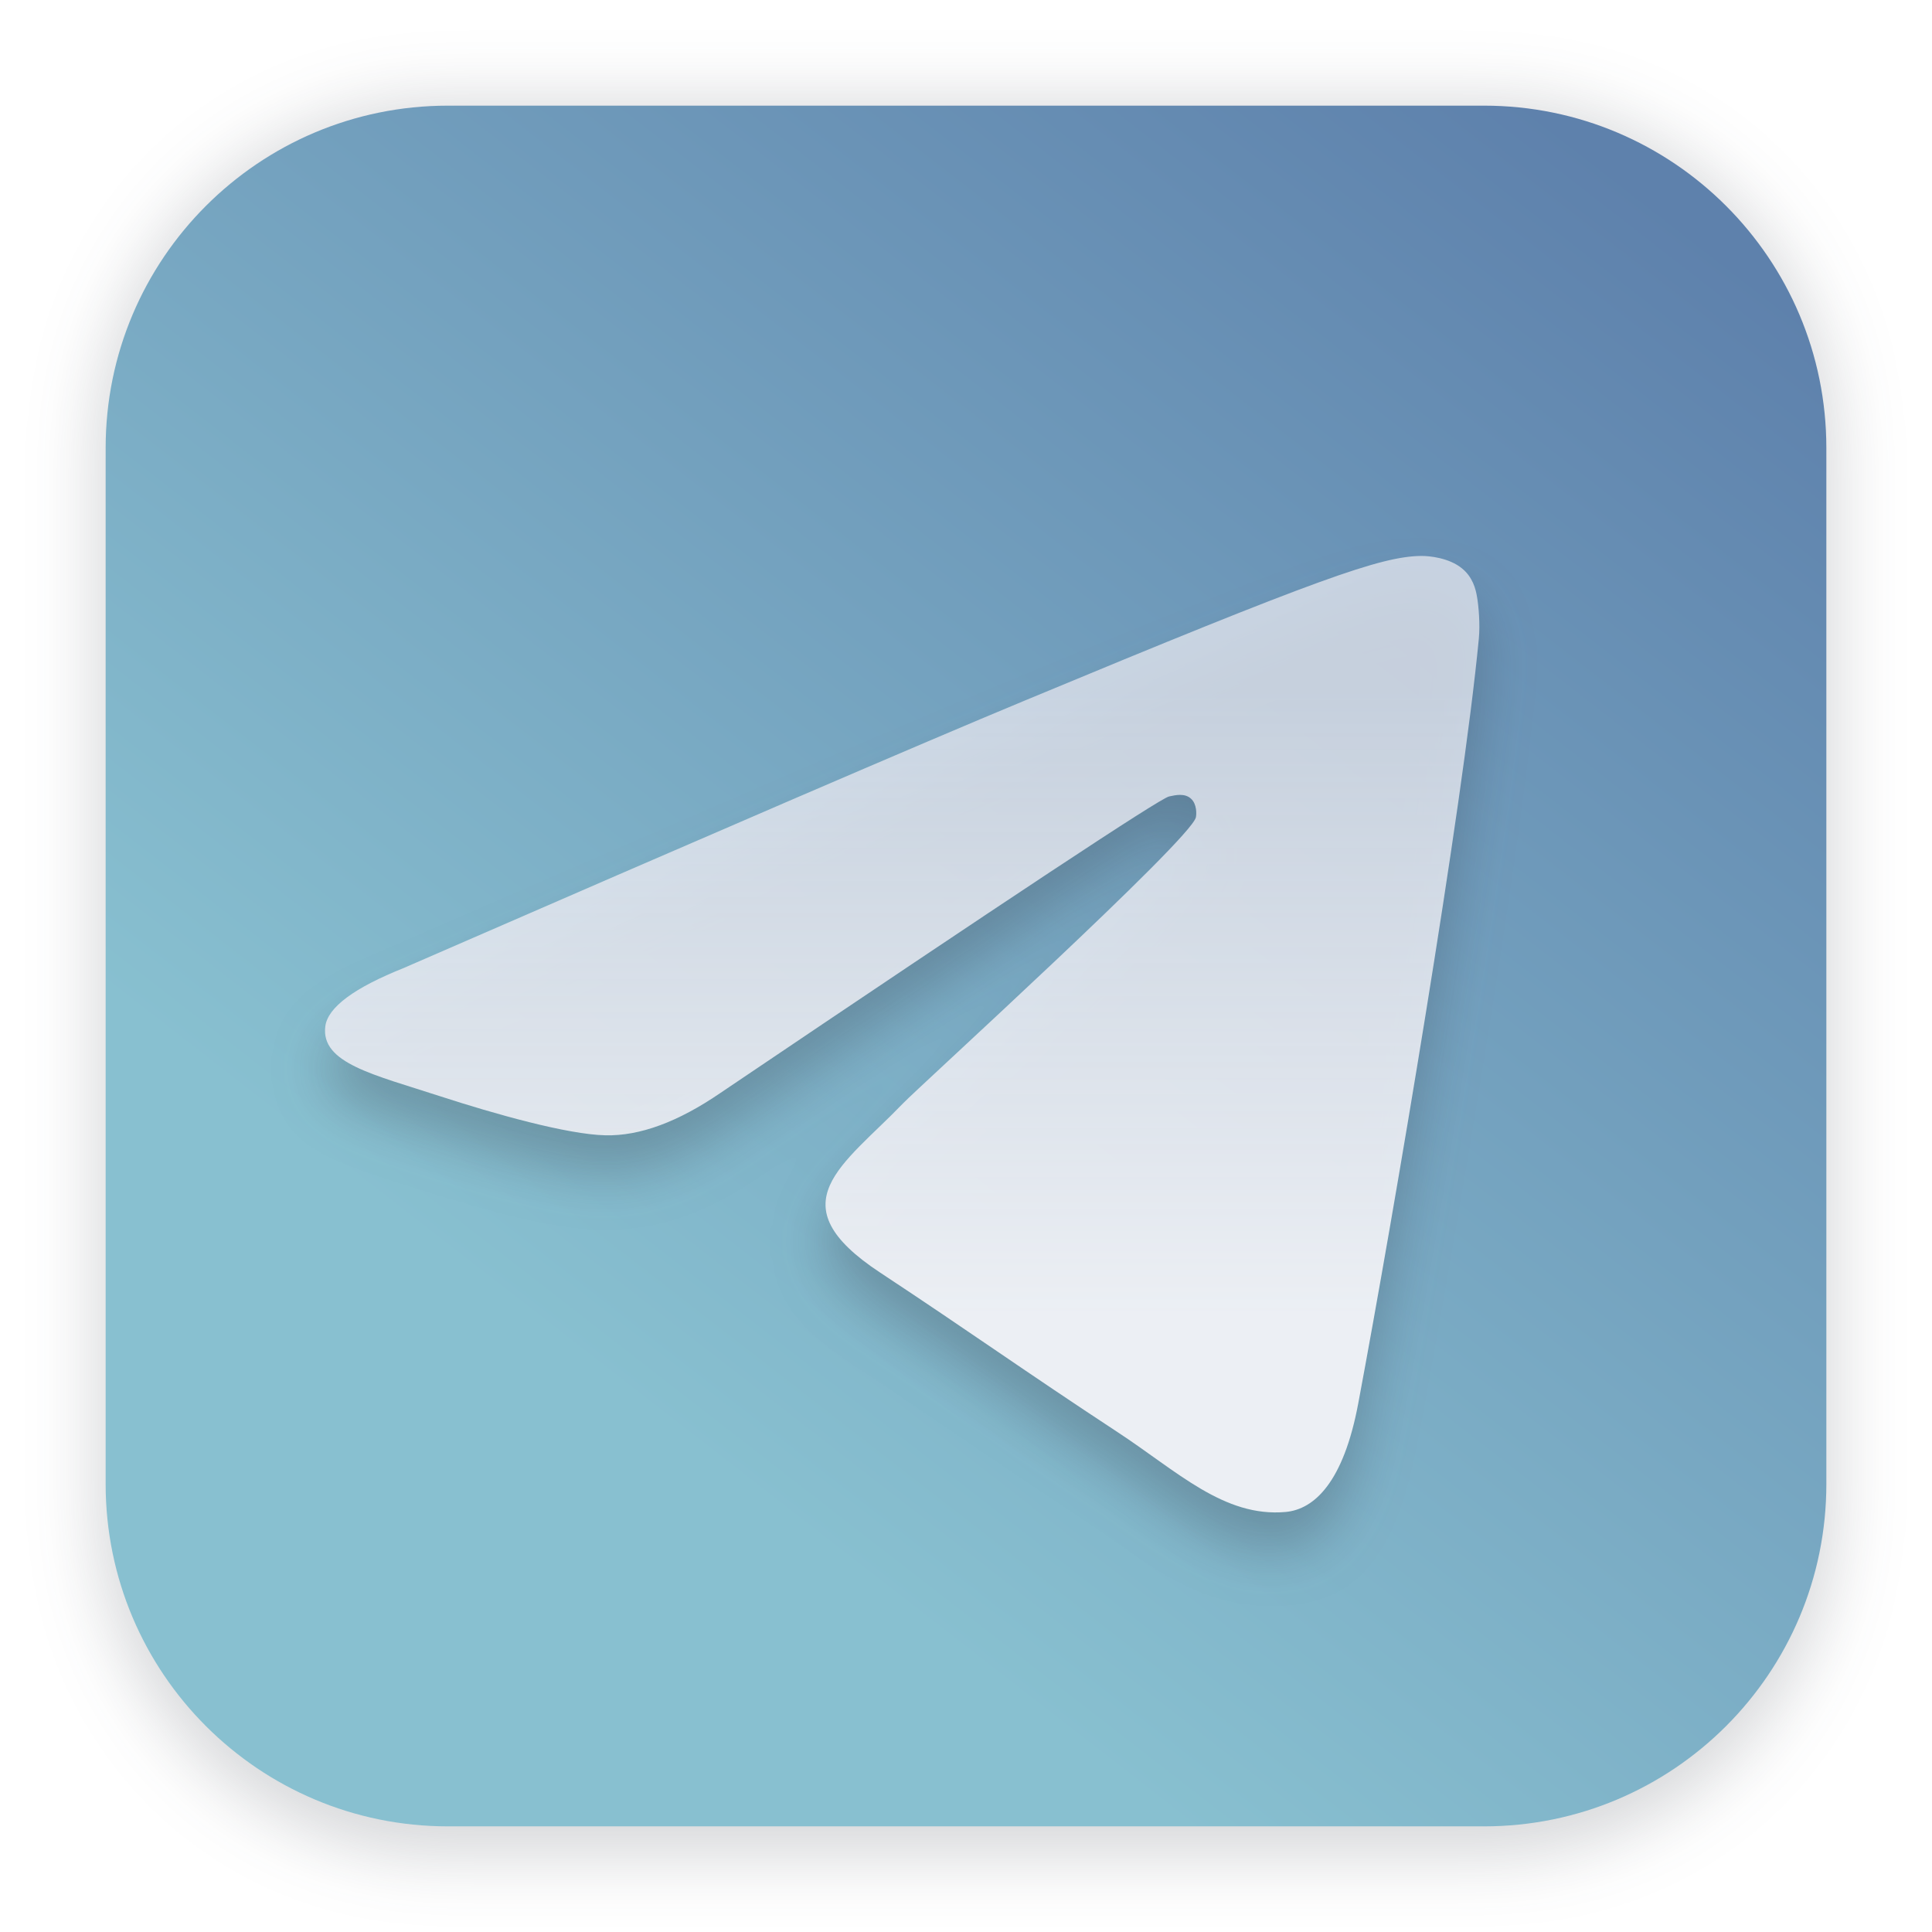
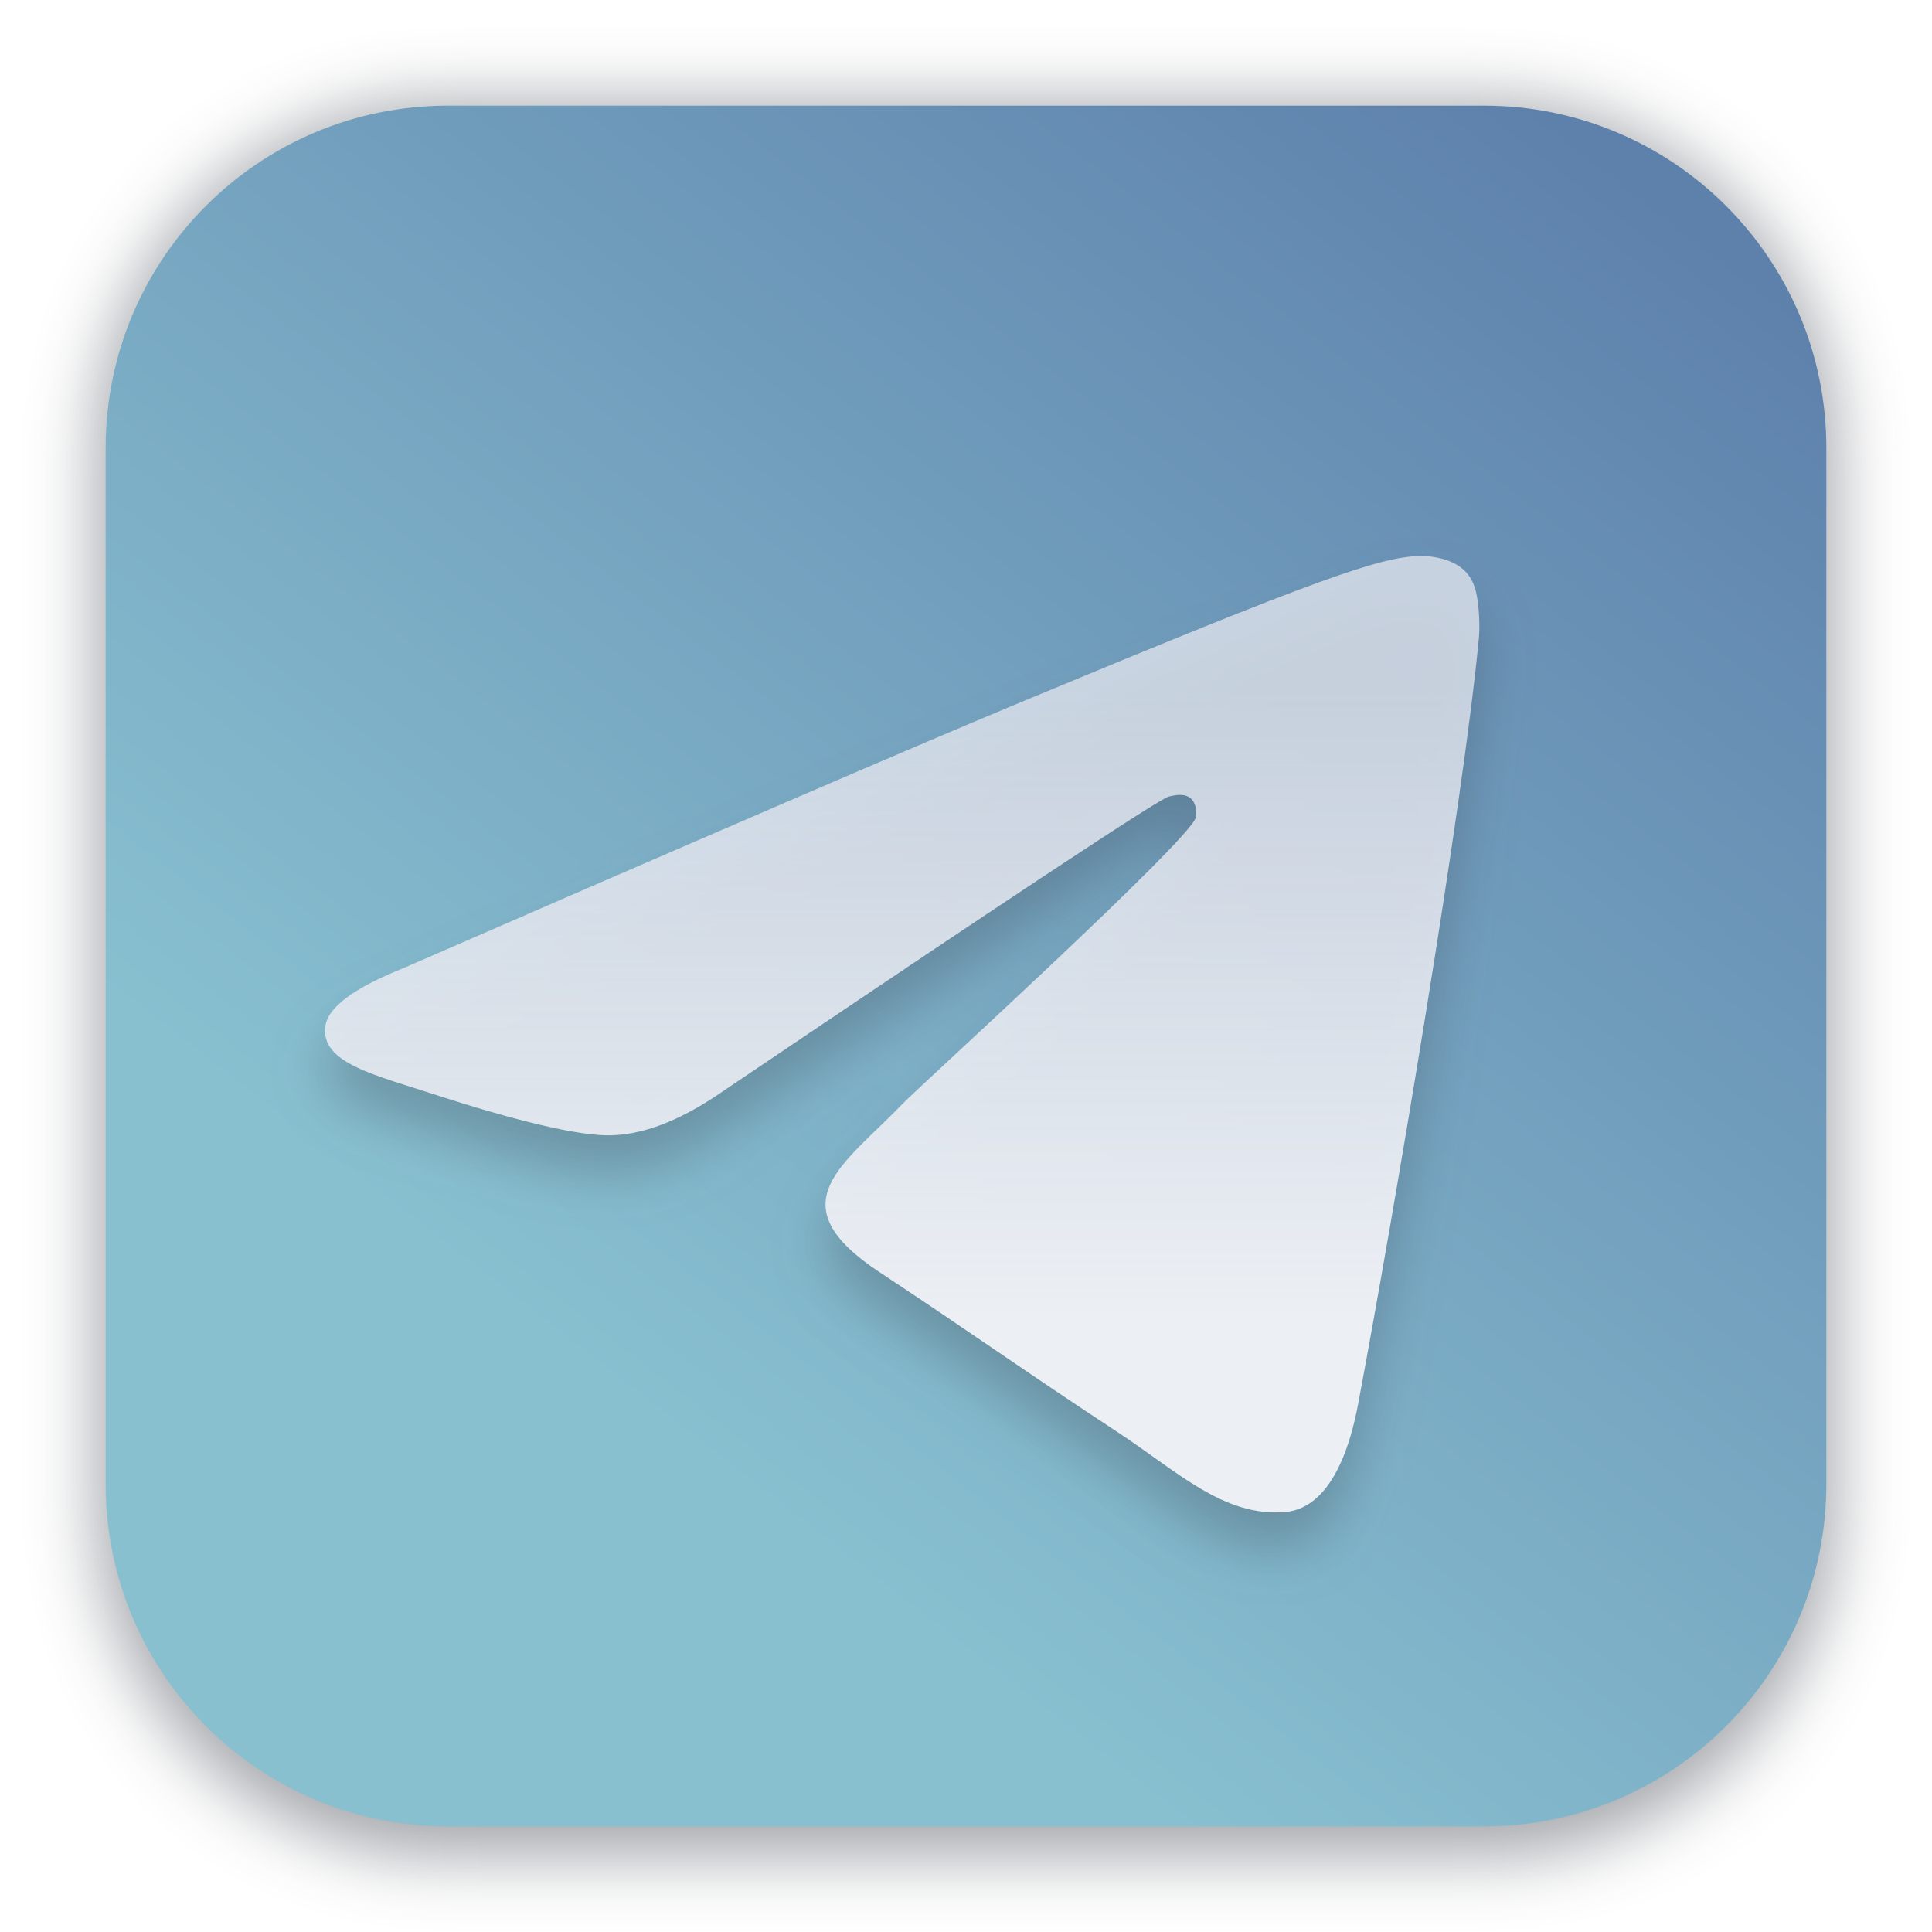
<svg xmlns="http://www.w3.org/2000/svg" width="64" height="64" version="1.1" viewBox="0 0 16.933 16.933">
  <defs>
    <filter id="filter1178" x="-.048" y="-.048" width="1.096" height="1.096" color-interpolation-filters="sRGB">
      <feGaussianBlur stdDeviation="0.307" />
    </filter>
    <linearGradient id="linearGradient1340" x1="14.343" x2="5.85" y1="1.601" y2="12.535" gradientUnits="userSpaceOnUse">
      <stop stop-color="#5e81ac" offset="0" />
      <stop stop-color="#88c0d0" offset="1" />
    </linearGradient>
    <linearGradient id="paint1_linear_24_29" x1="41.481" x2="41.481" y1="22.173" y2="39.961" gradientTransform="matrix(.26458 0 0 .26458 -.13279 .29063)" gradientUnits="userSpaceOnUse">
      <stop stop-color="#D8DEE9" stop-opacity=".85" offset="0" />
      <stop stop-color="#ECEFF4" offset="1" />
    </linearGradient>
    <filter id="filter1349" x="-.055" y="-.066" width="1.109" height="1.132" color-interpolation-filters="sRGB">
      <feGaussianBlur stdDeviation="0.197" />
    </filter>
  </defs>
  <g stroke-linecap="round" stroke-linejoin="round">
-     <rect transform="matrix(.99138 0 0 1 .072989 2.4878e-7)" x=".794" y=".905" width="15.346" height="15.346" rx="3.053" ry="3.053" fill="#2e3440" filter="url(#filter1178)" opacity=".2" stroke-width="1.249" style="mix-blend-mode:normal" />
+     <rect transform="matrix(.99138 0 0 1 .072989 .0019055)" x=".794" y=".905" width="15.346" height="15.346" rx="3.053" ry="3.053" fill="#2e3440" filter="url(#filter1178)" opacity=".45" stroke-width="1.249" style="mix-blend-mode:normal" />
    <rect x=".926" y=".926" width="15.081" height="15.081" rx="3" ry="3" fill="url(#linearGradient1340)" stroke-width="1.227" />
    <rect x=".012" y=".006" width="16.924" height="16.927" fill="none" opacity=".15" stroke-width="1.052" />
  </g>
  <g transform="matrix(1.1719 0 0 1.1719 -1.0151 -1.1909)" stroke-width=".265">
    <path d="m3.892 8.537c2.317-1.009 3.862-1.675 4.635-1.996 2.207-0.918 2.666-1.078 2.965-1.083 0.066-0.001 0.213 0.015 0.308 0.093 0.08 0.065 0.103 0.153 0.113 0.215 0.011 0.062 0.024 0.203 0.013 0.313-0.12 1.257-0.637 4.306-0.901 5.714-0.111 0.596-0.331 0.795-0.543 0.815-0.462 0.042-0.812-0.305-1.259-0.598-0.699-0.459-1.095-0.744-1.774-1.192-0.785-0.517-0.276-0.801 0.171-1.266 0.117-0.122 2.151-1.971 2.19-2.139 5e-3 -0.021 0.009-0.099-0.037-0.14-0.046-0.042-0.115-0.027-0.164-0.016-0.07 0.016-1.188 0.755-3.353 2.216-0.318 0.218-0.605 0.324-0.862 0.318-0.284-0.006-0.83-0.16-1.236-0.292-0.497-0.162-0.893-0.247-0.859-0.522 0.018-0.143 0.215-0.289 0.591-0.439z" fill="#2e3440" filter="url(#filter1349)" opacity=".266" />
    <path d="m3.892 8.253c2.317-1.009 3.862-1.675 4.635-1.996 2.207-0.918 2.666-1.078 2.965-1.083 0.066-0.001 0.213 0.015 0.308 0.093 0.08 0.065 0.103 0.153 0.113 0.215 0.011 0.062 0.024 0.203 0.013 0.313-0.12 1.257-0.637 4.306-0.901 5.714-0.111 0.596-0.331 0.795-0.543 0.815-0.462 0.042-0.812-0.305-1.259-0.598-0.699-0.459-1.095-0.744-1.774-1.192-0.785-0.517-0.276-0.801 0.171-1.266 0.117-0.122 2.151-1.971 2.19-2.139 5e-3 -0.021 0.009-0.099-0.037-0.14-0.046-0.042-0.115-0.027-0.164-0.016-0.07 0.016-1.188 0.755-3.353 2.216-0.318 0.218-0.605 0.324-0.862 0.318-0.284-0.006-0.83-0.16-1.236-0.292-0.497-0.162-0.893-0.247-0.859-0.522 0.018-0.143 0.215-0.289 0.591-0.439z" fill="url(#paint1_linear_24_29)" />
  </g>
</svg>
